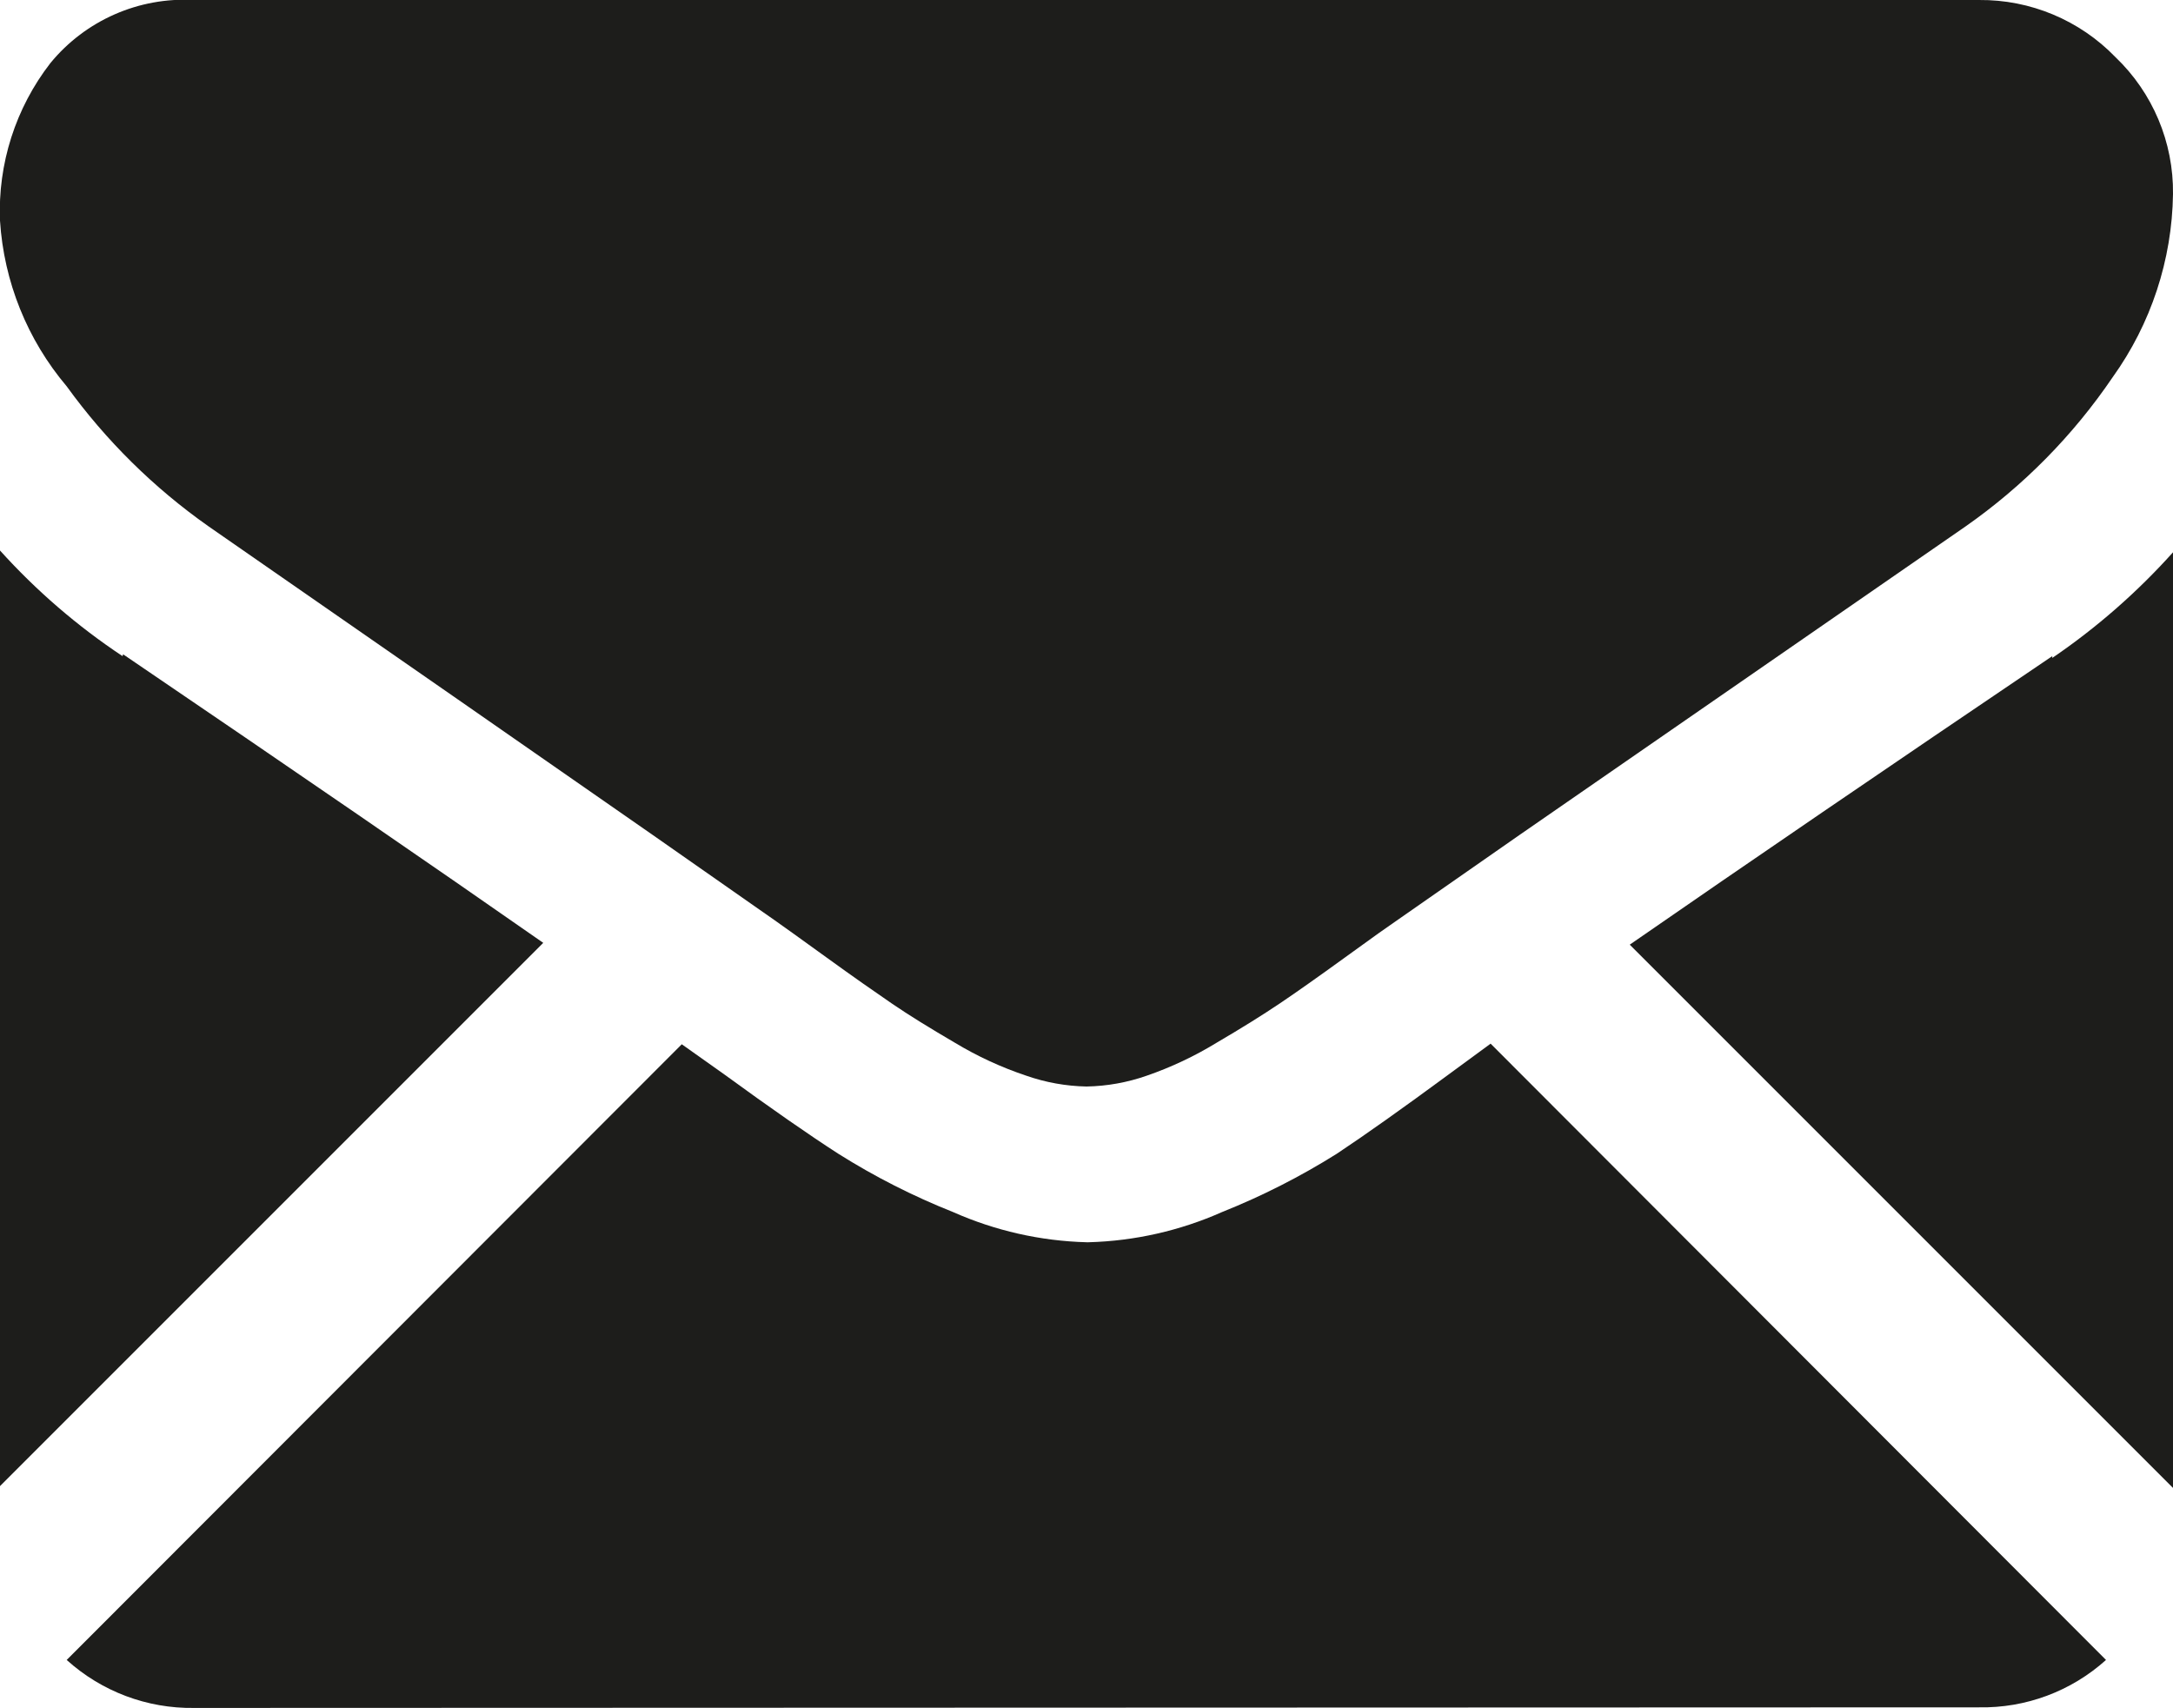
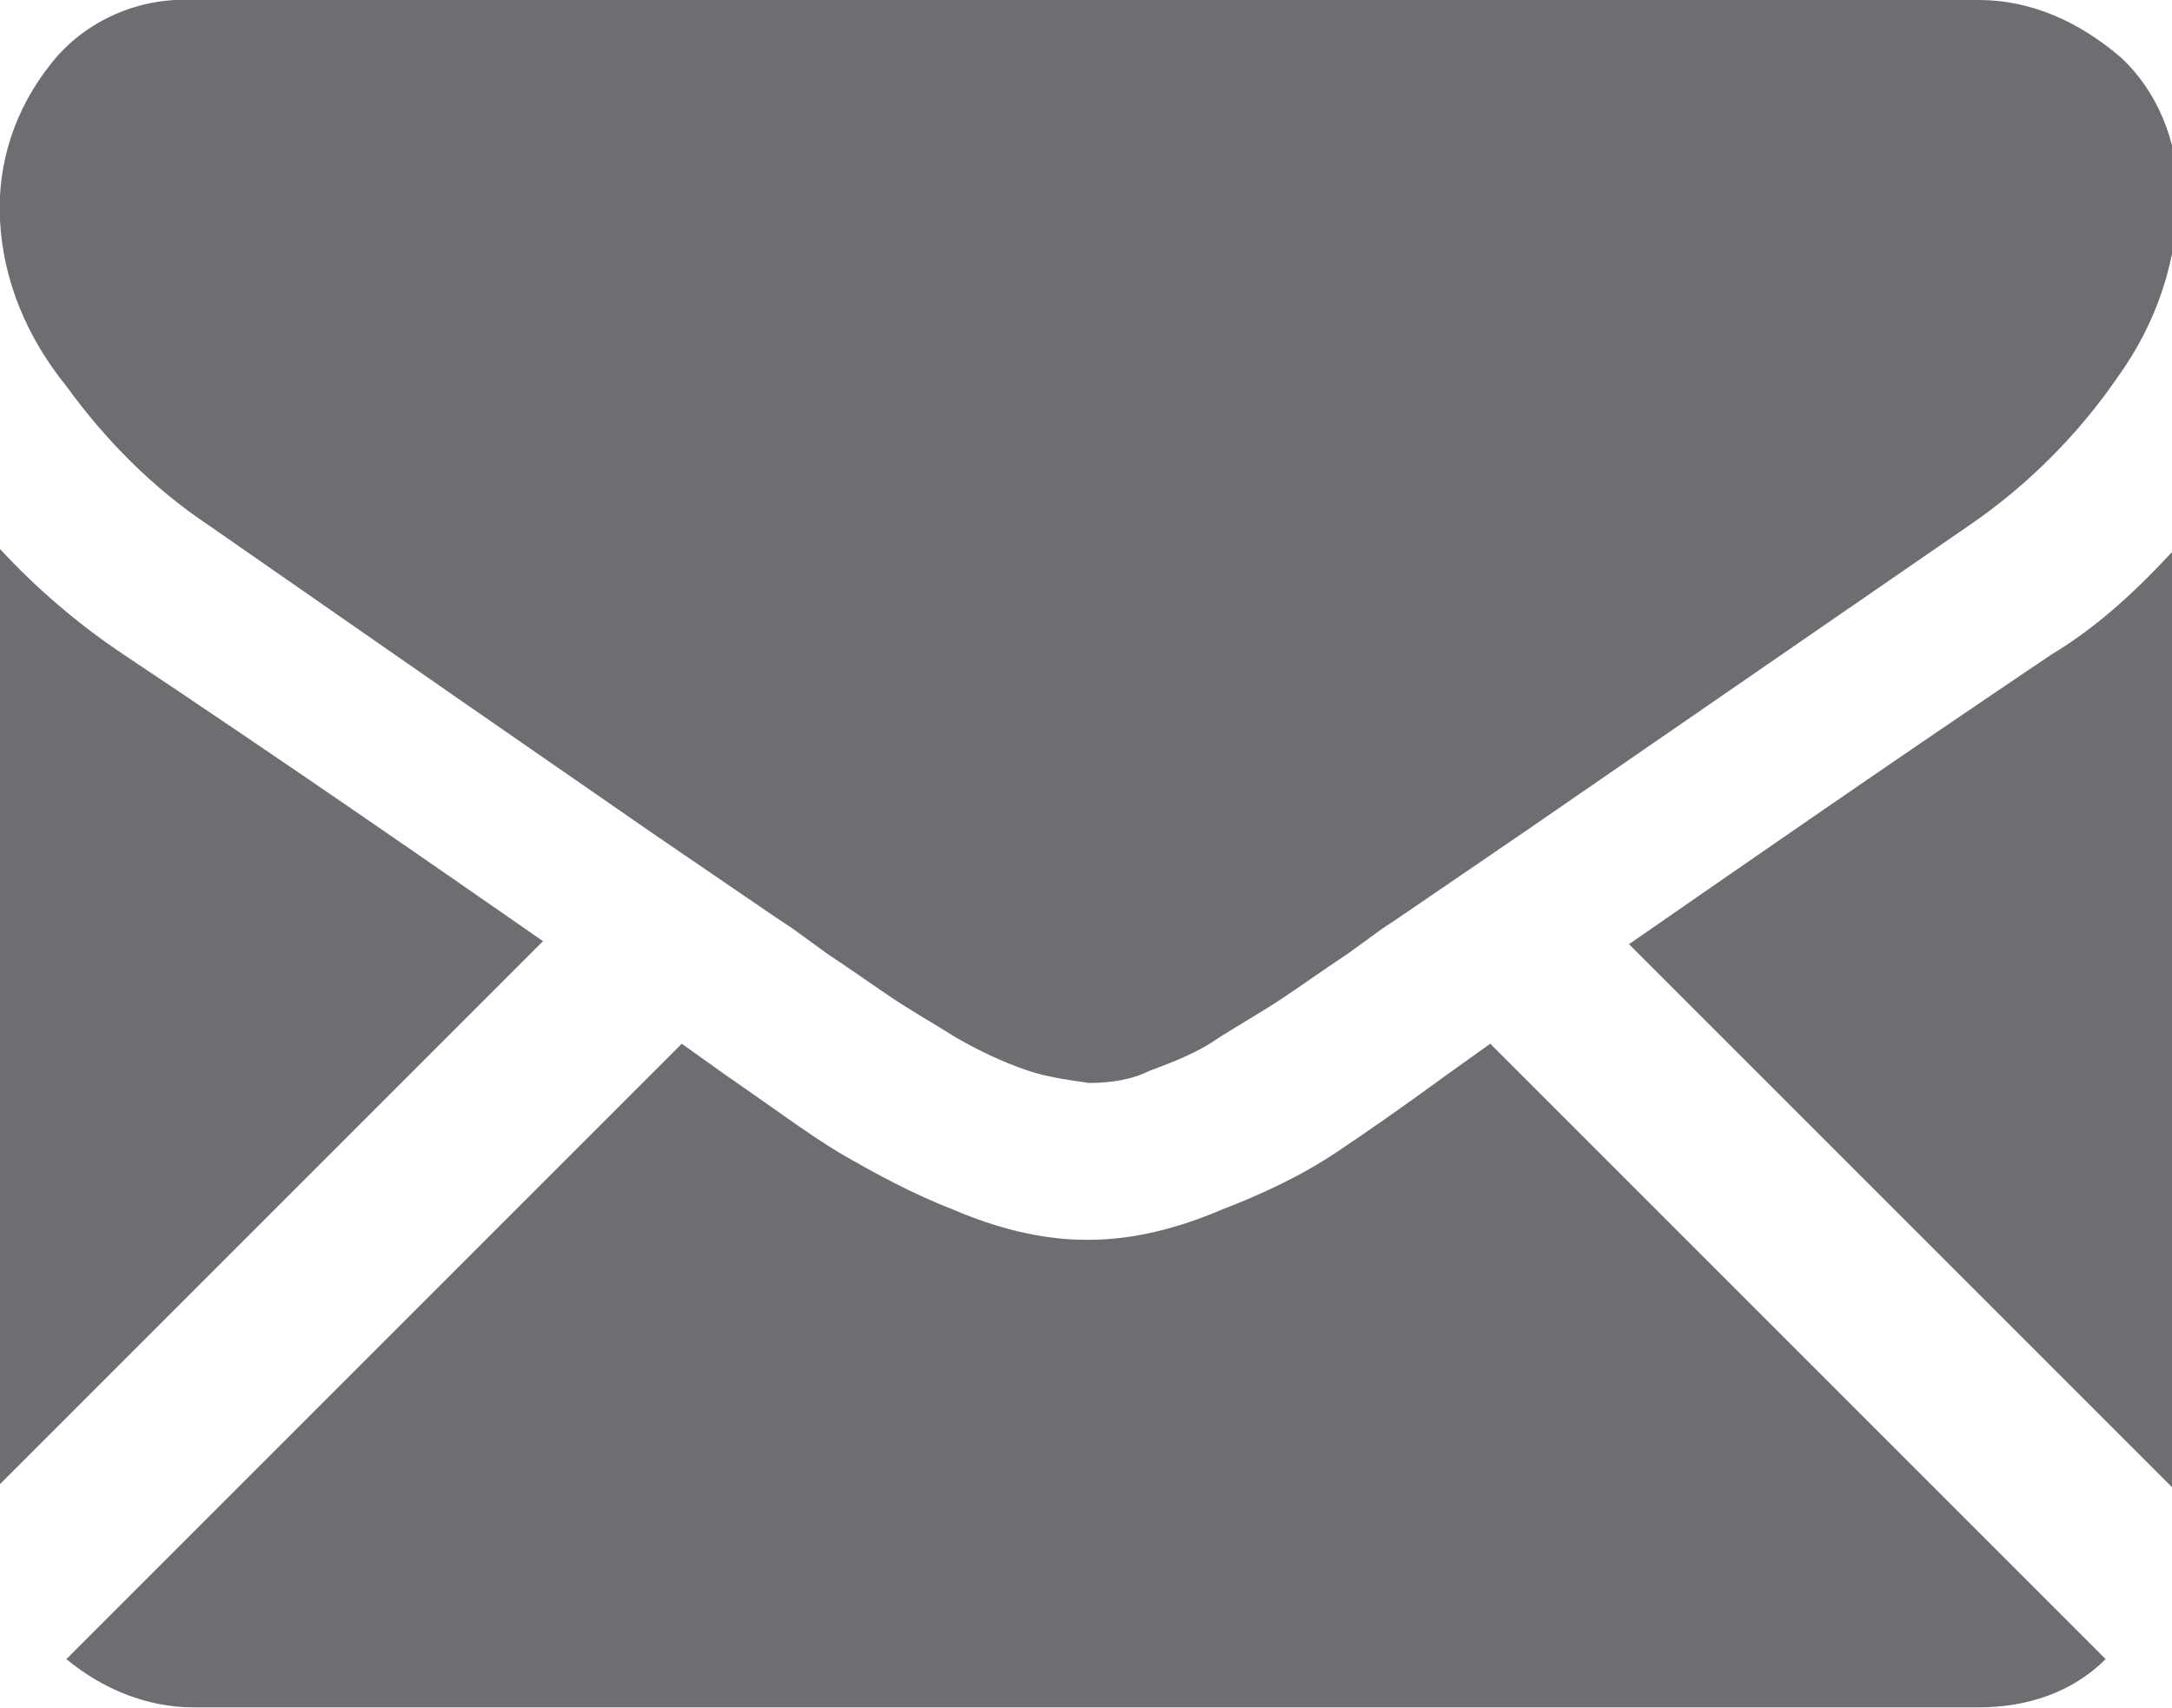
- <svg xmlns="http://www.w3.org/2000/svg" viewBox="0 0 72 56.57">
-   <defs>
-     <style>.cls-1{fill:#1d1d1b;}</style>
-   </defs>
-   <g id="Capa_2" data-name="Capa 2">
-     <g id="Capa_1-2" data-name="Capa 1">
-       <path class="cls-1" d="M65.57,56.57A6.12,6.12,0,0,0,69.78,55L49.39,34.58,48,35.6q-2.28,1.68-3.71,2.63a23.65,23.65,0,0,1-3.8,1.93,11.67,11.67,0,0,1-4.42,1H36a11.67,11.67,0,0,1-4.42-1,23.23,23.23,0,0,1-3.8-1.93Q26.32,37.29,24,35.6l-1.41-1L2.21,55a6.16,6.16,0,0,0,4.22,1.59Z" />
-       <path class="cls-1" d="M4.06,21.74A21.45,21.45,0,0,1,0,18.24v31l18-18q-5.4-3.77-13.92-9.56Z" />
-       <path class="cls-1" d="M68,21.74q-8.21,5.55-14,9.56l18,18v-31a22.07,22.07,0,0,1-4,3.5Z" />
-       <path class="cls-1" d="M65.57,0H6.43A5.74,5.74,0,0,0,1.67,2.09,8,8,0,0,0,0,7.31,9.42,9.42,0,0,0,2.21,12.8a20,20,0,0,0,4.7,4.64l8.24,5.72,6.47,4.5,4.06,2.84.59.42,1.11.8c.87.63,1.6,1.14,2.17,1.53s1.27.82,2.09,1.3A11.85,11.85,0,0,0,34,35.64,6.43,6.43,0,0,0,36,36H36a6.38,6.38,0,0,0,2-.36,11.85,11.85,0,0,0,2.31-1.09c.82-.48,1.51-.91,2.09-1.3s1.3-.9,2.17-1.53l1.11-.8.6-.42,4.06-2.83L65.13,17.44A19.17,19.17,0,0,0,70,12.5a10.67,10.67,0,0,0,2-6.07,6.17,6.17,0,0,0-1.91-4.54A6.21,6.21,0,0,0,65.57,0Z" />
+ <svg xmlns="http://www.w3.org/2000/svg" version="1.1" id="Capa_1" x="0px" y="0px" viewBox="0 0 72 56.6" style="enable-background:new 0 0 72 56.6;" xml:space="preserve">
+   <style type="text/css">
+ 	.st0{fill:#6D6E71;}
+ </style>
+   <g id="Capa_2_1_">
+     <g id="Capa_1-2">
+       <path class="st0" d="M65.6,56.6c1.6,0,3.1-0.5,4.2-1.6L49.4,34.6l-1.4,1c-1.5,1.1-2.8,2-3.7,2.6c-1.2,0.8-2.5,1.4-3.8,1.9    c-1.4,0.6-2.9,1-4.4,1H36c-1.5,0-3-0.4-4.4-1c-1.3-0.5-2.6-1.2-3.8-1.9c-1-0.6-2.2-1.5-3.8-2.6l-1.4-1L2.2,55    c1.2,1,2.7,1.6,4.2,1.6L65.6,56.6z" />
+       <path class="st0" d="M4.1,21.7c-1.5-1-2.9-2.2-4.1-3.5v31l18-18C14.4,28.7,9.8,25.5,4.1,21.7L4.1,21.7z" />
+       <path class="st0" d="M68,21.7c-5.5,3.7-10.1,6.9-14,9.6l18,18v-31C70.8,19.6,69.5,20.8,68,21.7L68,21.7z" />
+       <path class="st0" d="M65.6,0H6.4C4.6-0.1,2.8,0.7,1.7,2.1C0.5,3.6-0.1,5.4,0,7.3c0.1,2,0.9,3.9,2.2,5.5c1.3,1.8,2.9,3.4,4.7,4.6    l8.2,5.7l6.5,4.5l4.1,2.8l0.6,0.4l1.1,0.8c0.9,0.6,1.6,1.1,2.2,1.5s1.3,0.8,2.1,1.3c0.7,0.4,1.5,0.8,2.4,1.1    c0.6,0.2,1.3,0.3,2,0.4l0,0c0.7,0,1.4-0.1,2-0.4c0.8-0.3,1.6-0.6,2.3-1.1c0.8-0.5,1.5-0.9,2.1-1.3s1.3-0.9,2.2-1.5l1.1-0.8    l0.6-0.4l4.1-2.8l14.8-10.2c1.9-1.3,3.6-3,4.9-4.9c1.3-1.8,2-3.9,2-6.1c0-1.7-0.7-3.4-1.9-4.5C68.9,0.7,67.3,0,65.6,0z" />
    </g>
  </g>
</svg>
